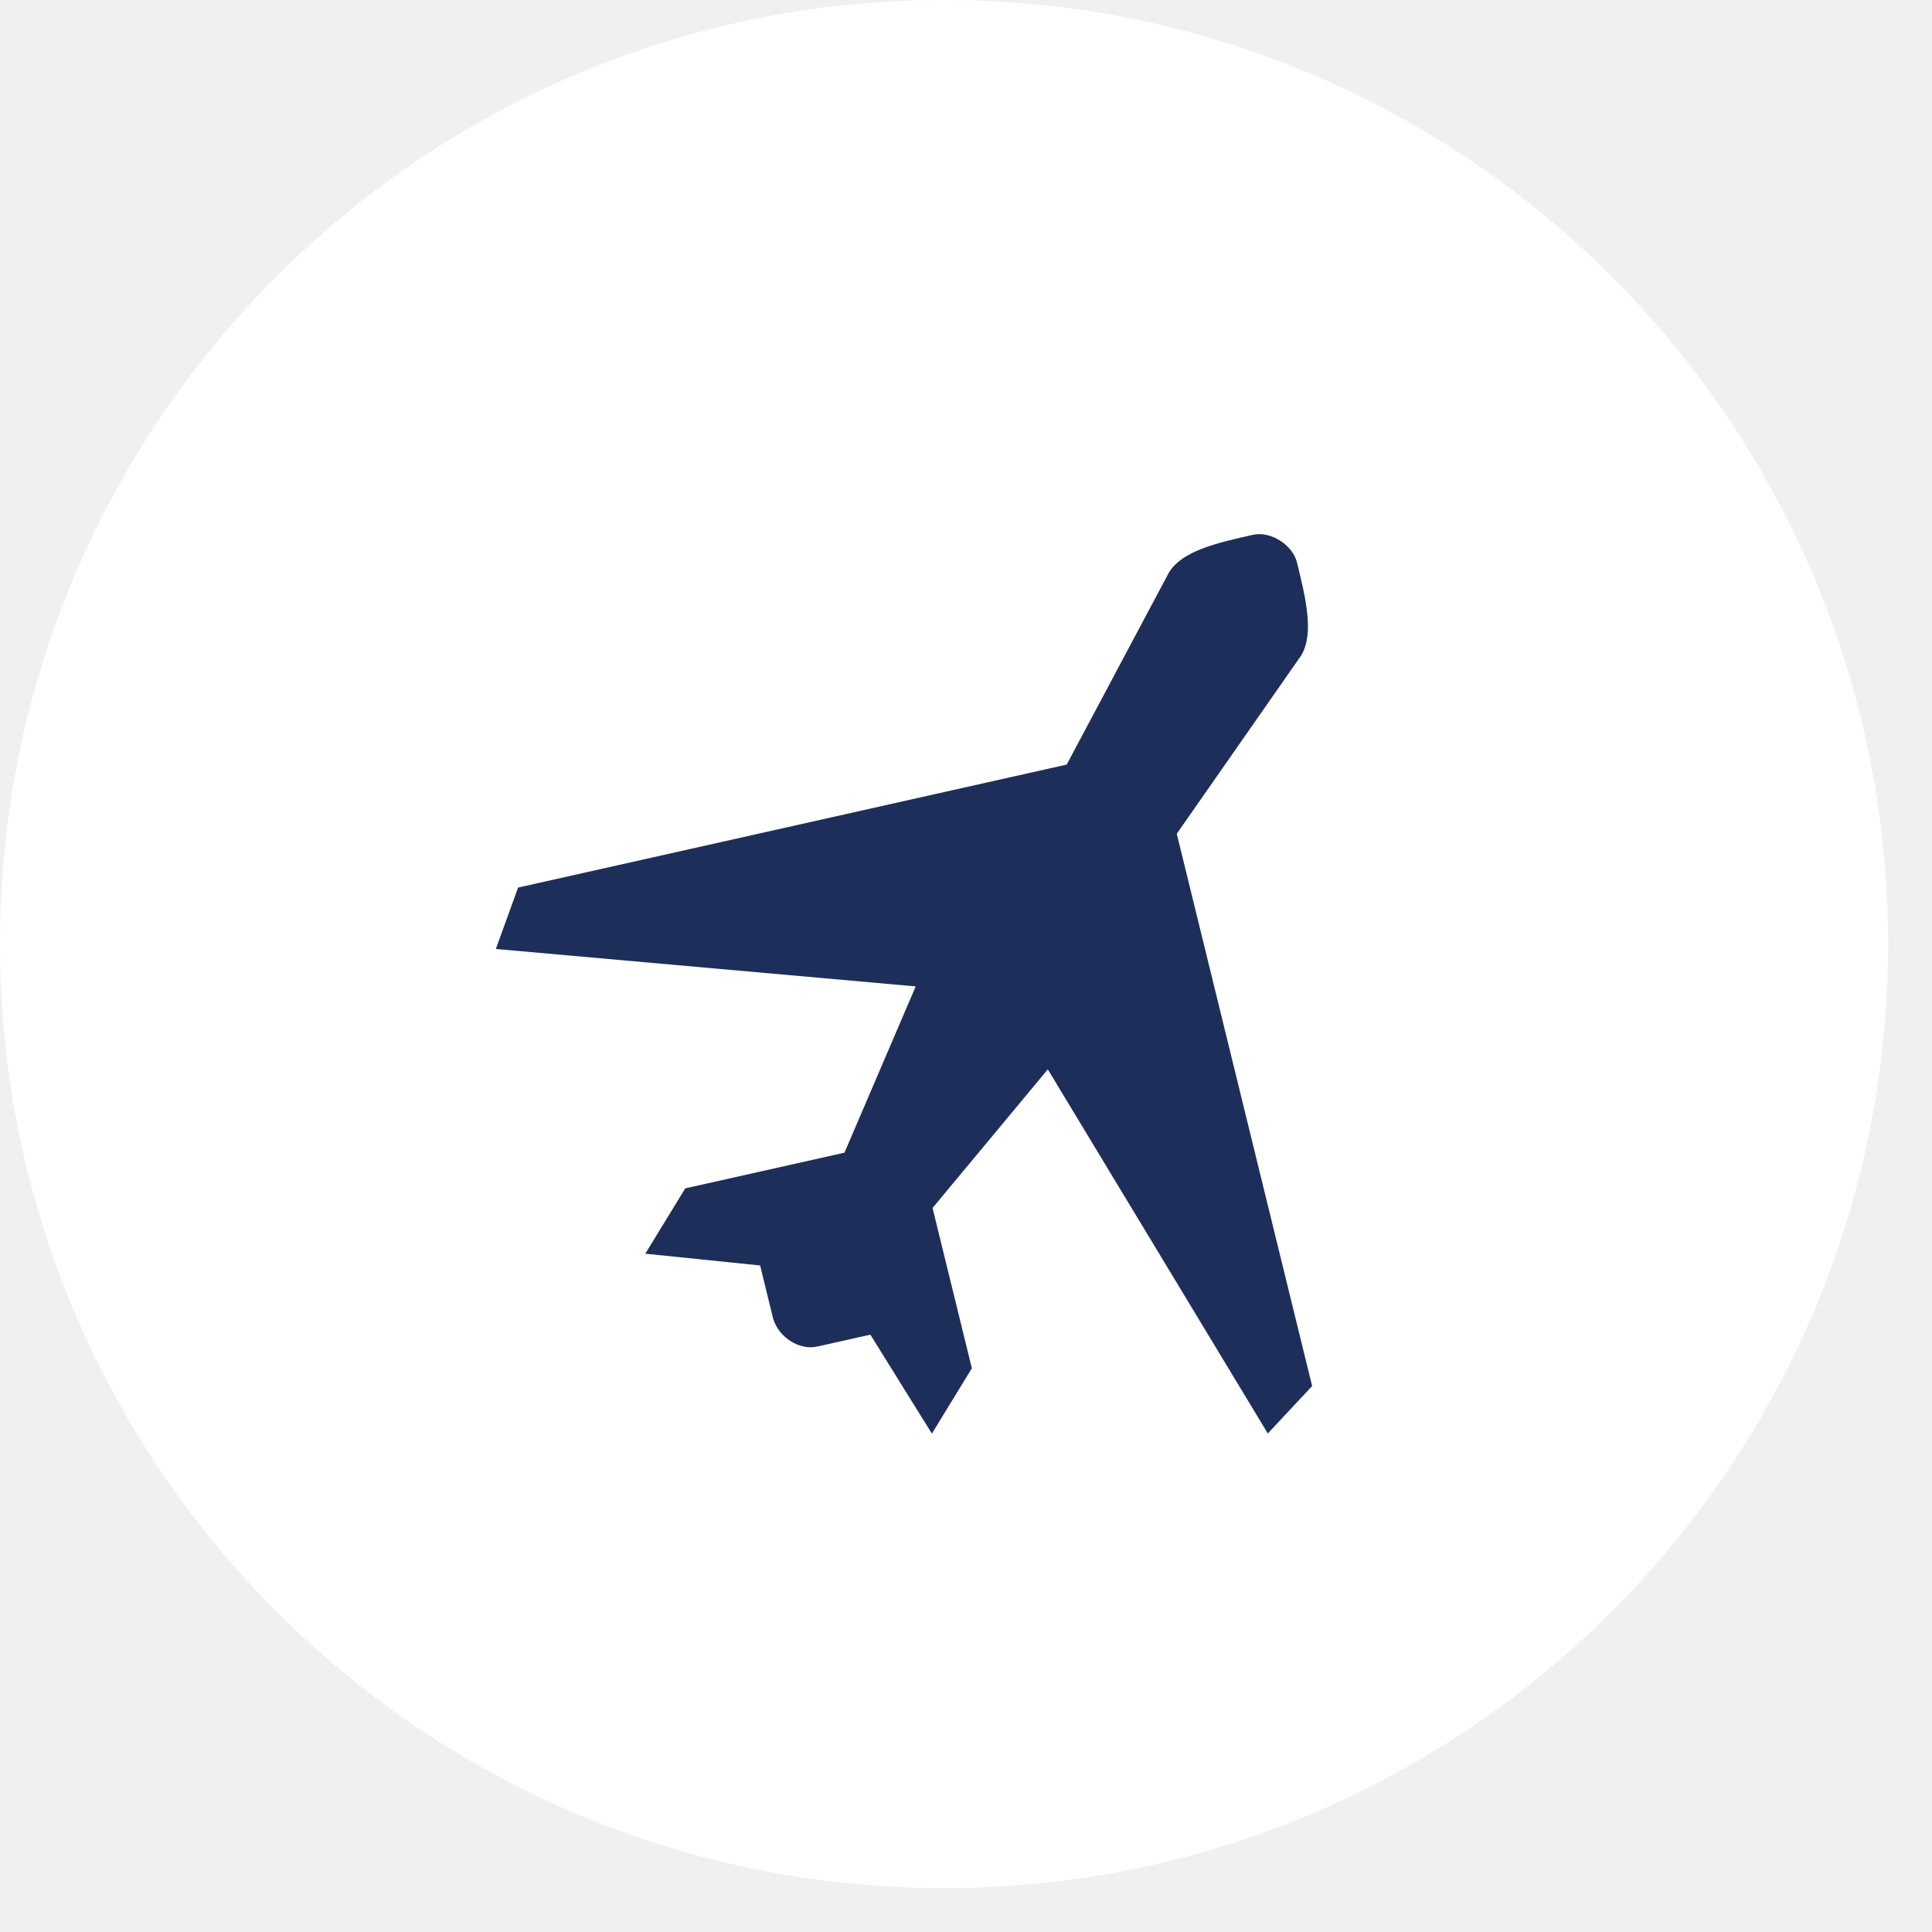
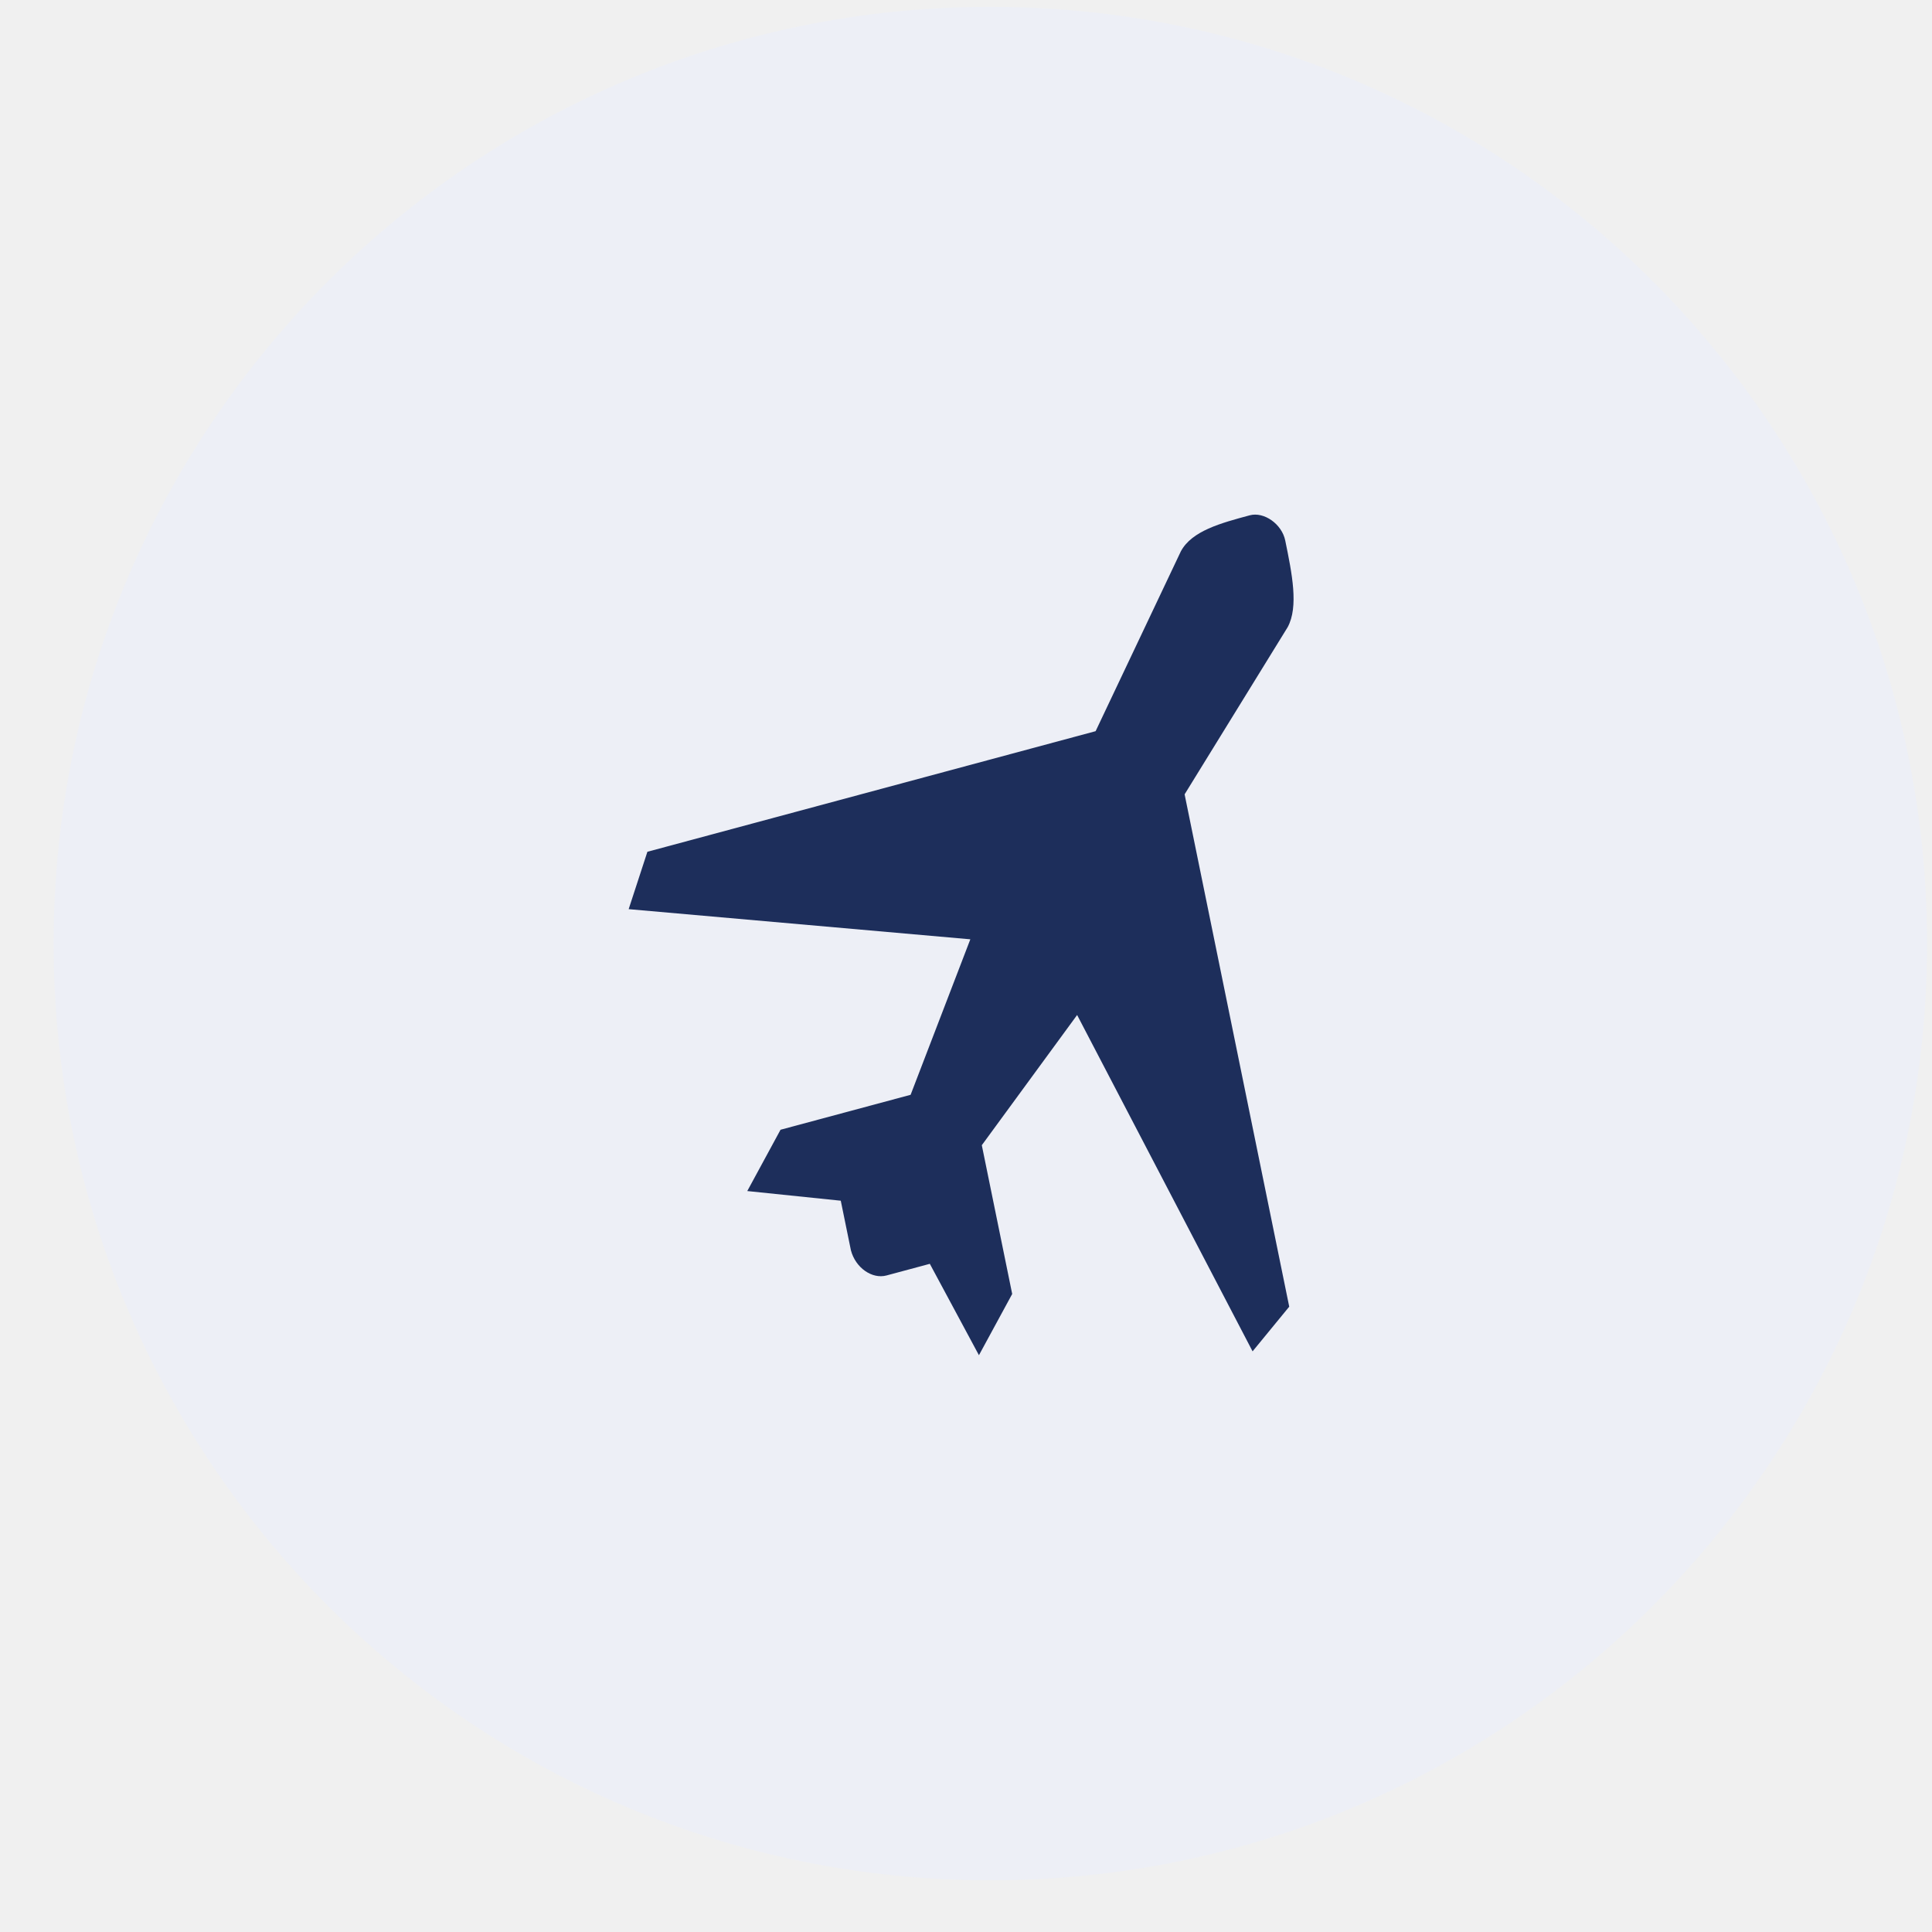
- <svg xmlns="http://www.w3.org/2000/svg" width="32" height="32" viewBox="0 0 32 32" fill="none">
-   <circle cx="15.636" cy="15.636" r="15.636" fill="white" />
+ <svg xmlns="http://www.w3.org/2000/svg" width="33" height="33" viewBox="0 0 33 33" fill="none">
+   <circle cx="16.916" cy="16.117" r="16" fill="#EDEFF6" />
  <g clip-path="url(#clip0)">
-     <path d="M20.753 8.858C20.167 8.99 19.579 9.122 19.361 9.483L17.668 12.664L8.581 14.701L8.213 15.718L15.167 16.338L13.987 19.092L11.35 19.683L10.688 20.765L12.59 20.96L12.807 21.845C12.904 22.159 13.245 22.368 13.537 22.303L14.416 22.106L15.435 23.745L16.097 22.663L15.446 20.008L17.355 17.712L20.999 23.743L21.733 22.957L19.491 13.81L21.55 10.859C21.771 10.497 21.627 9.908 21.482 9.316C21.41 9.023 21.044 8.793 20.753 8.858Z" fill="#1D2E5B" />
+     <path d="M21.346 8.802C20.852 8.935 20.357 9.068 20.17 9.417L18.714 12.489L11.058 14.549L10.738 15.529L16.574 16.044L15.554 18.7L13.332 19.297L12.764 20.344L14.361 20.509L14.534 21.355C14.612 21.655 14.896 21.852 15.142 21.786L15.882 21.587L16.721 23.148L17.289 22.102L16.77 19.561L18.398 17.337L21.395 23.082L22.021 22.319L20.234 13.568L21.994 10.713C22.184 10.363 22.069 9.799 21.953 9.233C21.896 8.952 21.591 8.736 21.346 8.802Z" fill="#1D2E5B" />
  </g>
  <defs>
    <clipPath id="clip0">
-       <rect width="16.727" height="16" fill="white" transform="translate(7.27271 8)" />
+       <rect width="14" height="16" fill="white" transform="translate(10 8)" />
    </clipPath>
  </defs>
</svg>
